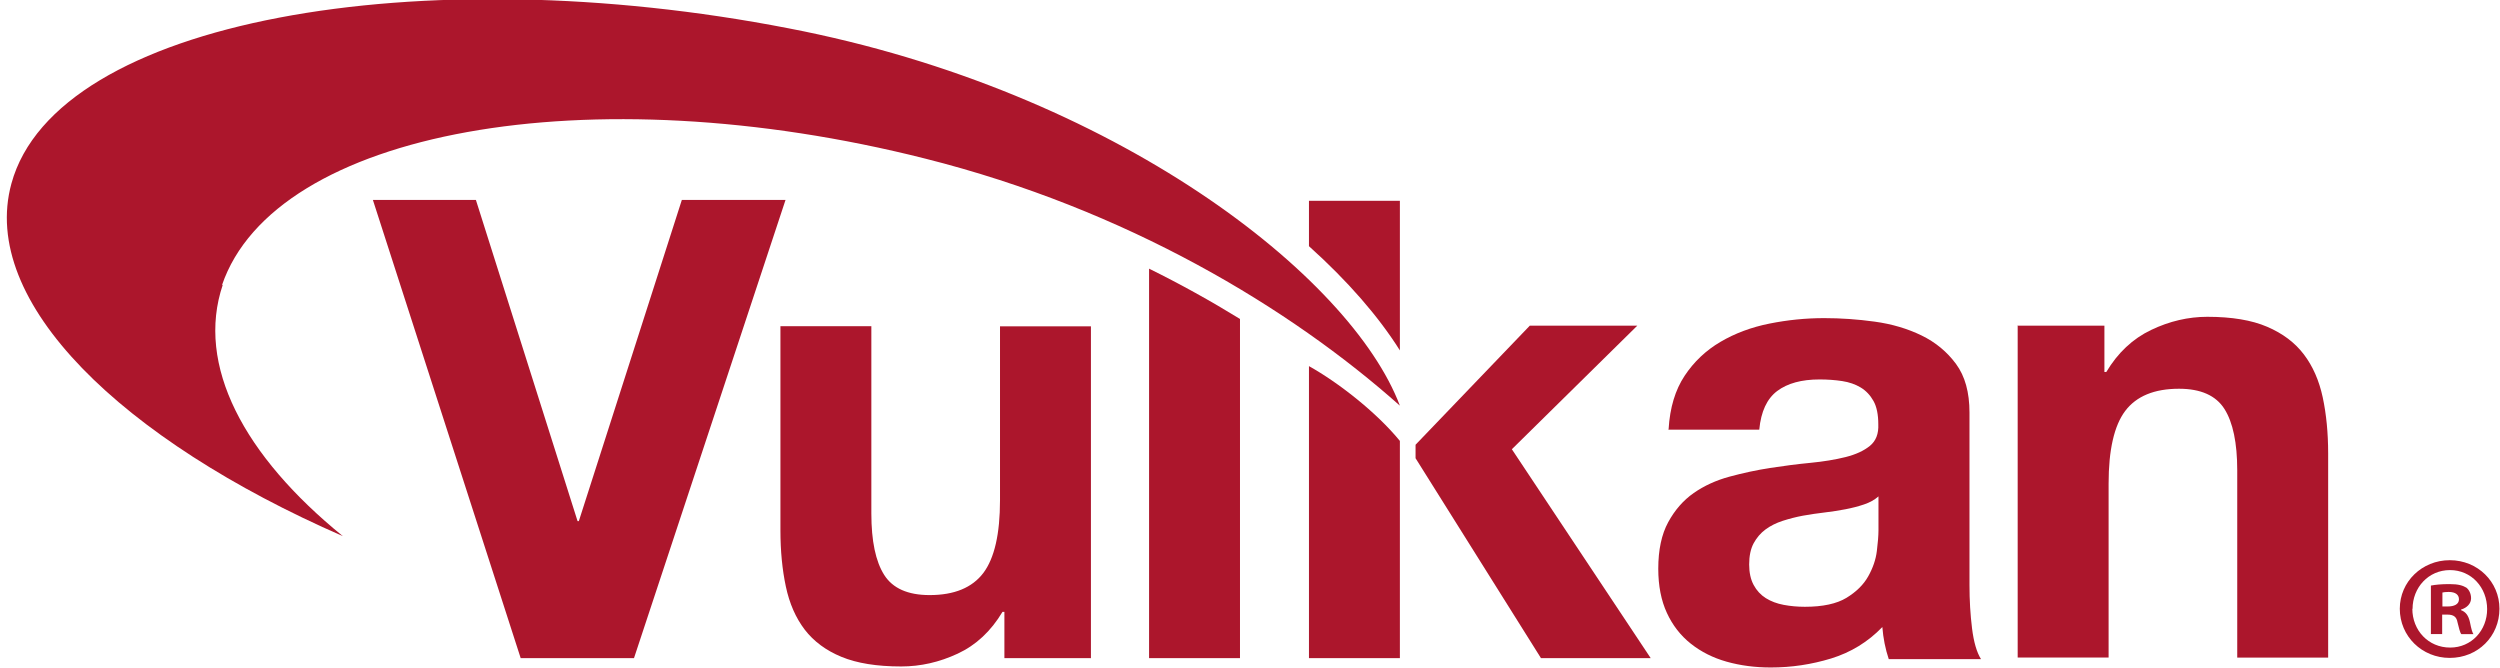
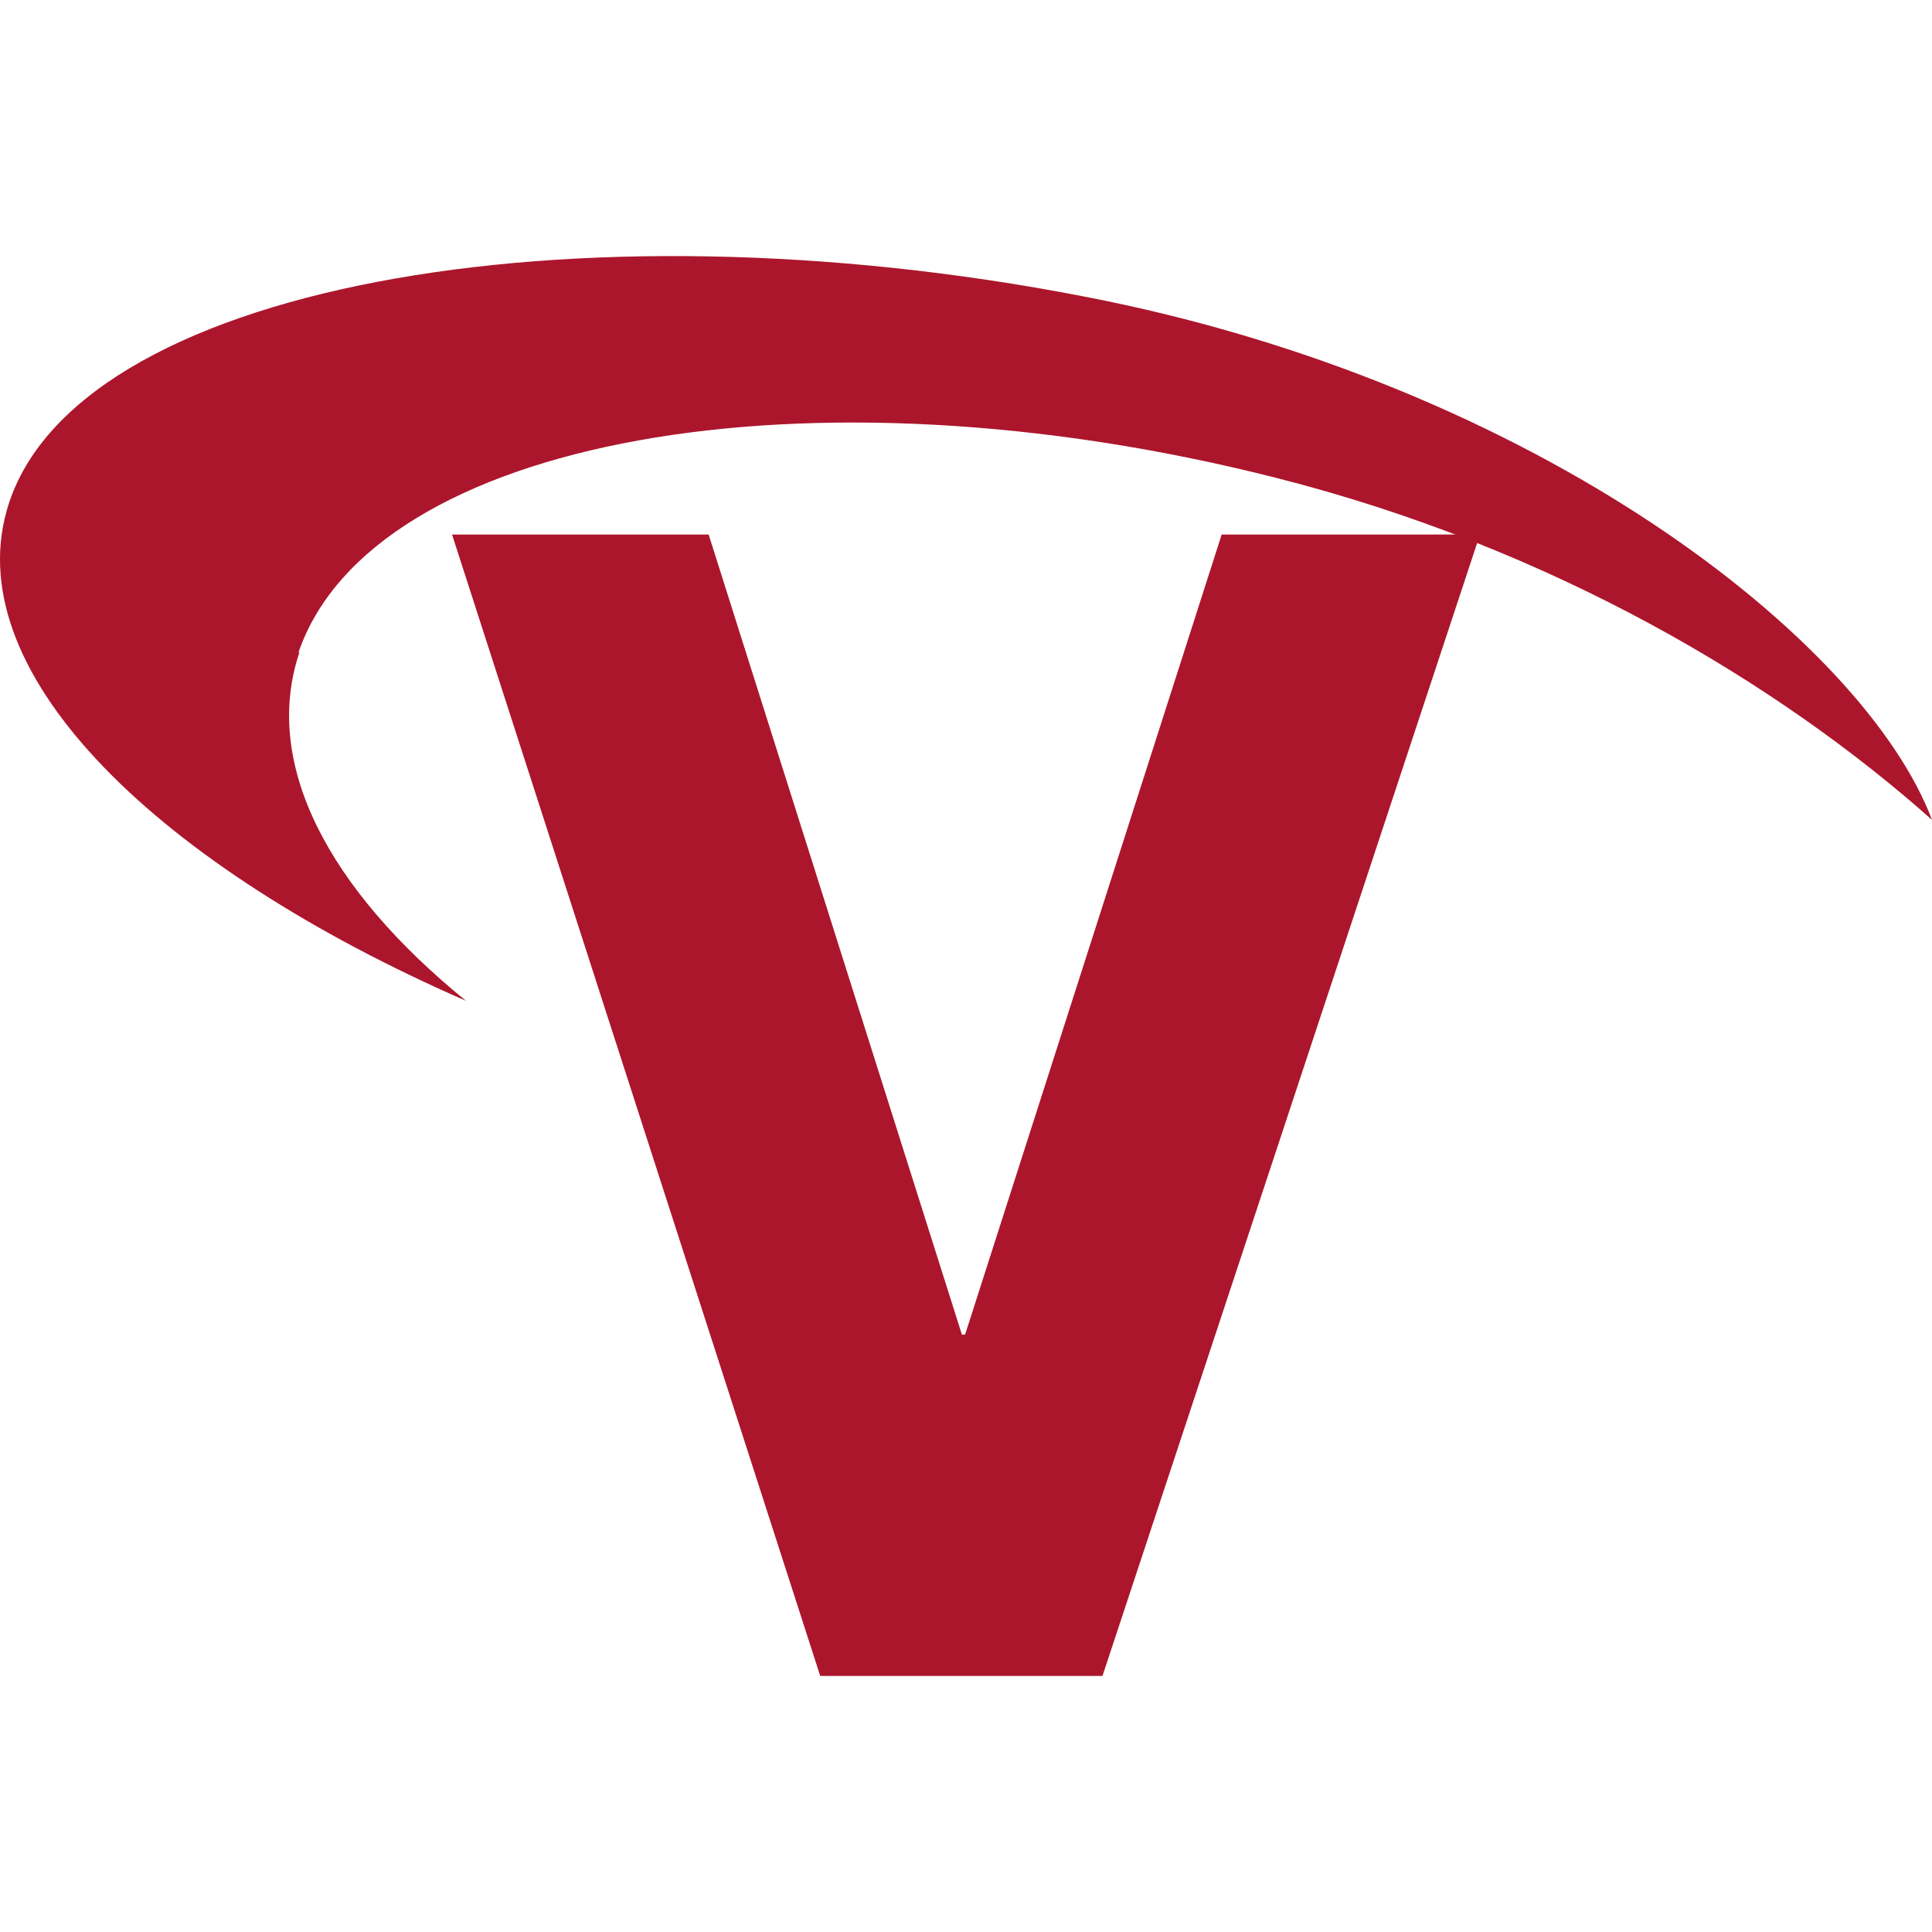
- <svg xmlns="http://www.w3.org/2000/svg" id="vlpa" version="1.1" viewBox="0 0 1113 297" xml:space="preserve">
-   <g transform="matrix(.997 0 0 1 -98.6 -92)">
-     <path d="m724 385h-40.6v-130c13 7.22 30.1 20.5 40.6 33.3z" fill="#ac162c" />
-     <g fill="#ac162c">
-       <path d="m382 385h-50.6l-66-204h46l45.4 143h0.57l46-143h46.3z" />
-       <path d="m586 385h-38.6v-20.6h-0.85c-5.15 8.58-11.8 14.8-20 18.6-8.19 3.81-16.6 5.71-25.2 5.71-10.9 0-19.8-1.43-26.7-4.28-6.95-2.85-12.4-6.91-16.4-12.1-4.01-5.24-6.82-11.6-8.44-19.2-1.61-7.52-2.42-15.9-2.42-25v-90.9h40.6v83.4c0 12.2 1.91 21.3 5.72 27.3 3.81 6.01 10.6 9 20.3 9 11 0 19-3.28 24-9.86 4.96-6.58 7.43-17.4 7.43-32.4v-77.4h40.6v148z" />
+ <svg xmlns="http://www.w3.org/2000/svg" id="vlpa" version="1.1" viewBox="0 0 160 160" xml:space="preserve" width="160" height="160">
+   <defs id="defs1015" />
+   <g id="g5651" transform="matrix(0.2579871,0,0,0.2579871,1.0377545e-6,42.1551)">
+     <g id="g5729" transform="translate(0,-81.2001)">
+       <path d="M 353.902,455.786 H 263.293 L 145.108,89.386 h 82.372 l 81.297,256.839 h 1.021 L 392.169,89.386 h 82.909 z" id="path988" style="fill:#ac162c;stroke-width:1.793" />
+       <path d="m 95.764,127.386 c 23.429,-68.9 163.508,-94.2 313.058,-56.4 89.73,22.6 162.511,66.5 211.364,110 -21.735,-57.6 -126.619,-140 -272.181,-168 -163.508,-31.8 -326.019,-3.85 -345.959,69.1 -14.457,52.7 49.052,114 147.556,157 -44.067,-35.8 -65.603,-76.1 -53.439,-112 z" fill="#ac162c" id="path1004" style="stroke-width:0.998" />
    </g>
-     <g fill="#ac162c">
-       <polygon points="836 385 787 385 731 296 731 290 782 237 830 237 774 292" />
-       <path d="m844 283c0.57-9.52 2.96-17.4 7.15-23.7s9.52-11.3 16-15.1 13.8-6.53 21.9-8.14c8.09-1.62 16.2-2.43 24.4-2.43 7.43 0 15 0.52 22.6 1.57 7.63 1.05 14.6 3.1 20.9 6.15 6.28 3.05 11.4 7.29 15.4 12.7 4 5.43 6 12.6 6 21.6v76.9c0 6.67 0.38 13.1 1.14 19.2 0.76 6.1 2.1 10.7 4.01 13.7h-41.2c-0.76-2.28-1.38-4.62-1.86-7-0.47-2.38-0.81-4.8-1-7.29-6.48 6.68-14.1 11.3-22.9 14-8.76 2.66-17.7 4-26.9 4-7.05 0-13.6-0.86-19.7-2.57-6.1-1.71-11.4-4.38-16-8-4.58-3.62-8.16-8.19-10.7-13.7-2.57-5.52-3.86-12.1-3.86-19.7 0-8.38 1.48-15.3 4.43-20.7 2.96-5.43 6.76-9.76 11.4-13 4.67-3.24 10-5.67 16-7.29s12-2.91 18.1-3.86c6.1-0.94 12.1-1.71 18-2.28s11.1-1.43 15.7-2.57c4.58-1.15 8.19-2.81 10.9-5.01 2.67-2.19 3.91-5.38 3.72-9.57 0-4.38-0.72-7.86-2.15-10.4s-3.33-4.57-5.71-6-5.14-2.38-8.29-2.86-6.52-0.72-10.1-0.72c-8 0-14.3 1.71-18.9 5.15-4.57 3.43-7.24 9.14-8 17.2h-40.6zm93.7 30c-1.72 1.53-3.86 2.71-6.43 3.57-2.57 0.87-5.33 1.58-8.29 2.15-2.95 0.57-6.05 1.05-9.28 1.43-3.24 0.38-6.48 0.85-9.72 1.43-3.05 0.57-6.05 1.34-9 2.28-2.95 0.96-5.53 2.24-7.72 3.86s-3.95 3.67-5.29 6.14c-1.33 2.48-2 5.62-2 9.43 0 3.62 0.67 6.67 2 9.14 1.34 2.48 3.15 4.43 5.43 5.86 2.29 1.43 4.95 2.43 8 3s6.19 0.85 9.43 0.85c8 0 14.2-1.33 18.6-3.99 4.38-2.67 7.63-5.86 9.71-9.58 2.09-3.71 3.39-7.47 3.85-11.3 0.48-3.81 0.71-6.86 0.72-9.14v-15.2z" />
-       <path d="m1e3 237h38.6v20.6h0.85c5.14-8.57 11.8-14.8 20-18.7 8.19-3.91 16.6-5.86 25.1-5.86 10.9 0 19.8 1.48 26.7 4.43 6.95 2.96 12.4 7.05 16.4 12.3 4 5.24 6.81 11.6 8.43 19.1 1.62 7.53 2.43 15.9 2.43 25v90.9h-40.6v-83.4c0-12.2-1.91-21.3-5.71-27.3-3.82-6-10.6-9-20.3-9-11 0-19 3.29-24 9.86-4.96 6.56-7.43 17.4-7.43 32.4v77.4h-40.6v-148z" />
-     </g>
-     <path d="m612 212v173h40.6v-151c-13-7.98-26.6-15.5-40.6-22.4z" fill="#ac162c" />
-     <path d="m198 219c23.5-68.9 164-94.2 314-56.4 90 22.6 163 66.5 212 110-21.8-57.6-127-140-273-168-164-31.8-327-3.85-347 69.1-14.5 52.7 49.2 114 148 157-44.2-35.8-65.8-76.1-53.6-112z" fill="#ac162c" />
-     <path d="m724 248v-66.6h-40.6v20.2c17.3 15.5 31 31.2 40.6 46.4z" fill="#ac162c" />
-     <path d="m1215 363c0 12.3-9.63 21.9-22.2 21.9-12.4 0-22.3-9.63-22.3-21.9 0-12 9.89-21.6 22.3-21.6 12.5 0 22.2 9.63 22.2 21.6zm-38.9 0c0 9.63 7.12 17.3 16.9 17.3 9.49 0 16.5-7.65 16.5-17.1 0-9.63-6.99-17.4-16.6-17.4-9.62 0.01-16.7 7.79-16.7 17.3zm13.3 11.3h-5.01v-21.6c1.98-0.4 4.75-0.66 8.31-0.66 4.09 0 5.93 0.66 7.52 1.58 1.19 0.92 2.11 2.64 2.11 4.75 0 2.37-1.85 4.22-4.48 5.01v0.26c2.11 0.79 3.3 2.37 3.96 5.27 0.66 3.3 1.05 4.62 1.58 5.41h-5.41c-0.66-0.79-1.05-2.77-1.71-5.27-0.4-2.37-1.71-3.43-4.48-3.43h-2.37v8.71zm0.14-12.3h2.37c2.77 0 5.01-0.92 5.01-3.17 0-1.98-1.45-3.3-4.62-3.3-1.32 0-2.24 0.13-2.77 0.26v6.21z" fill="#ac162c" />
  </g>
</svg>
